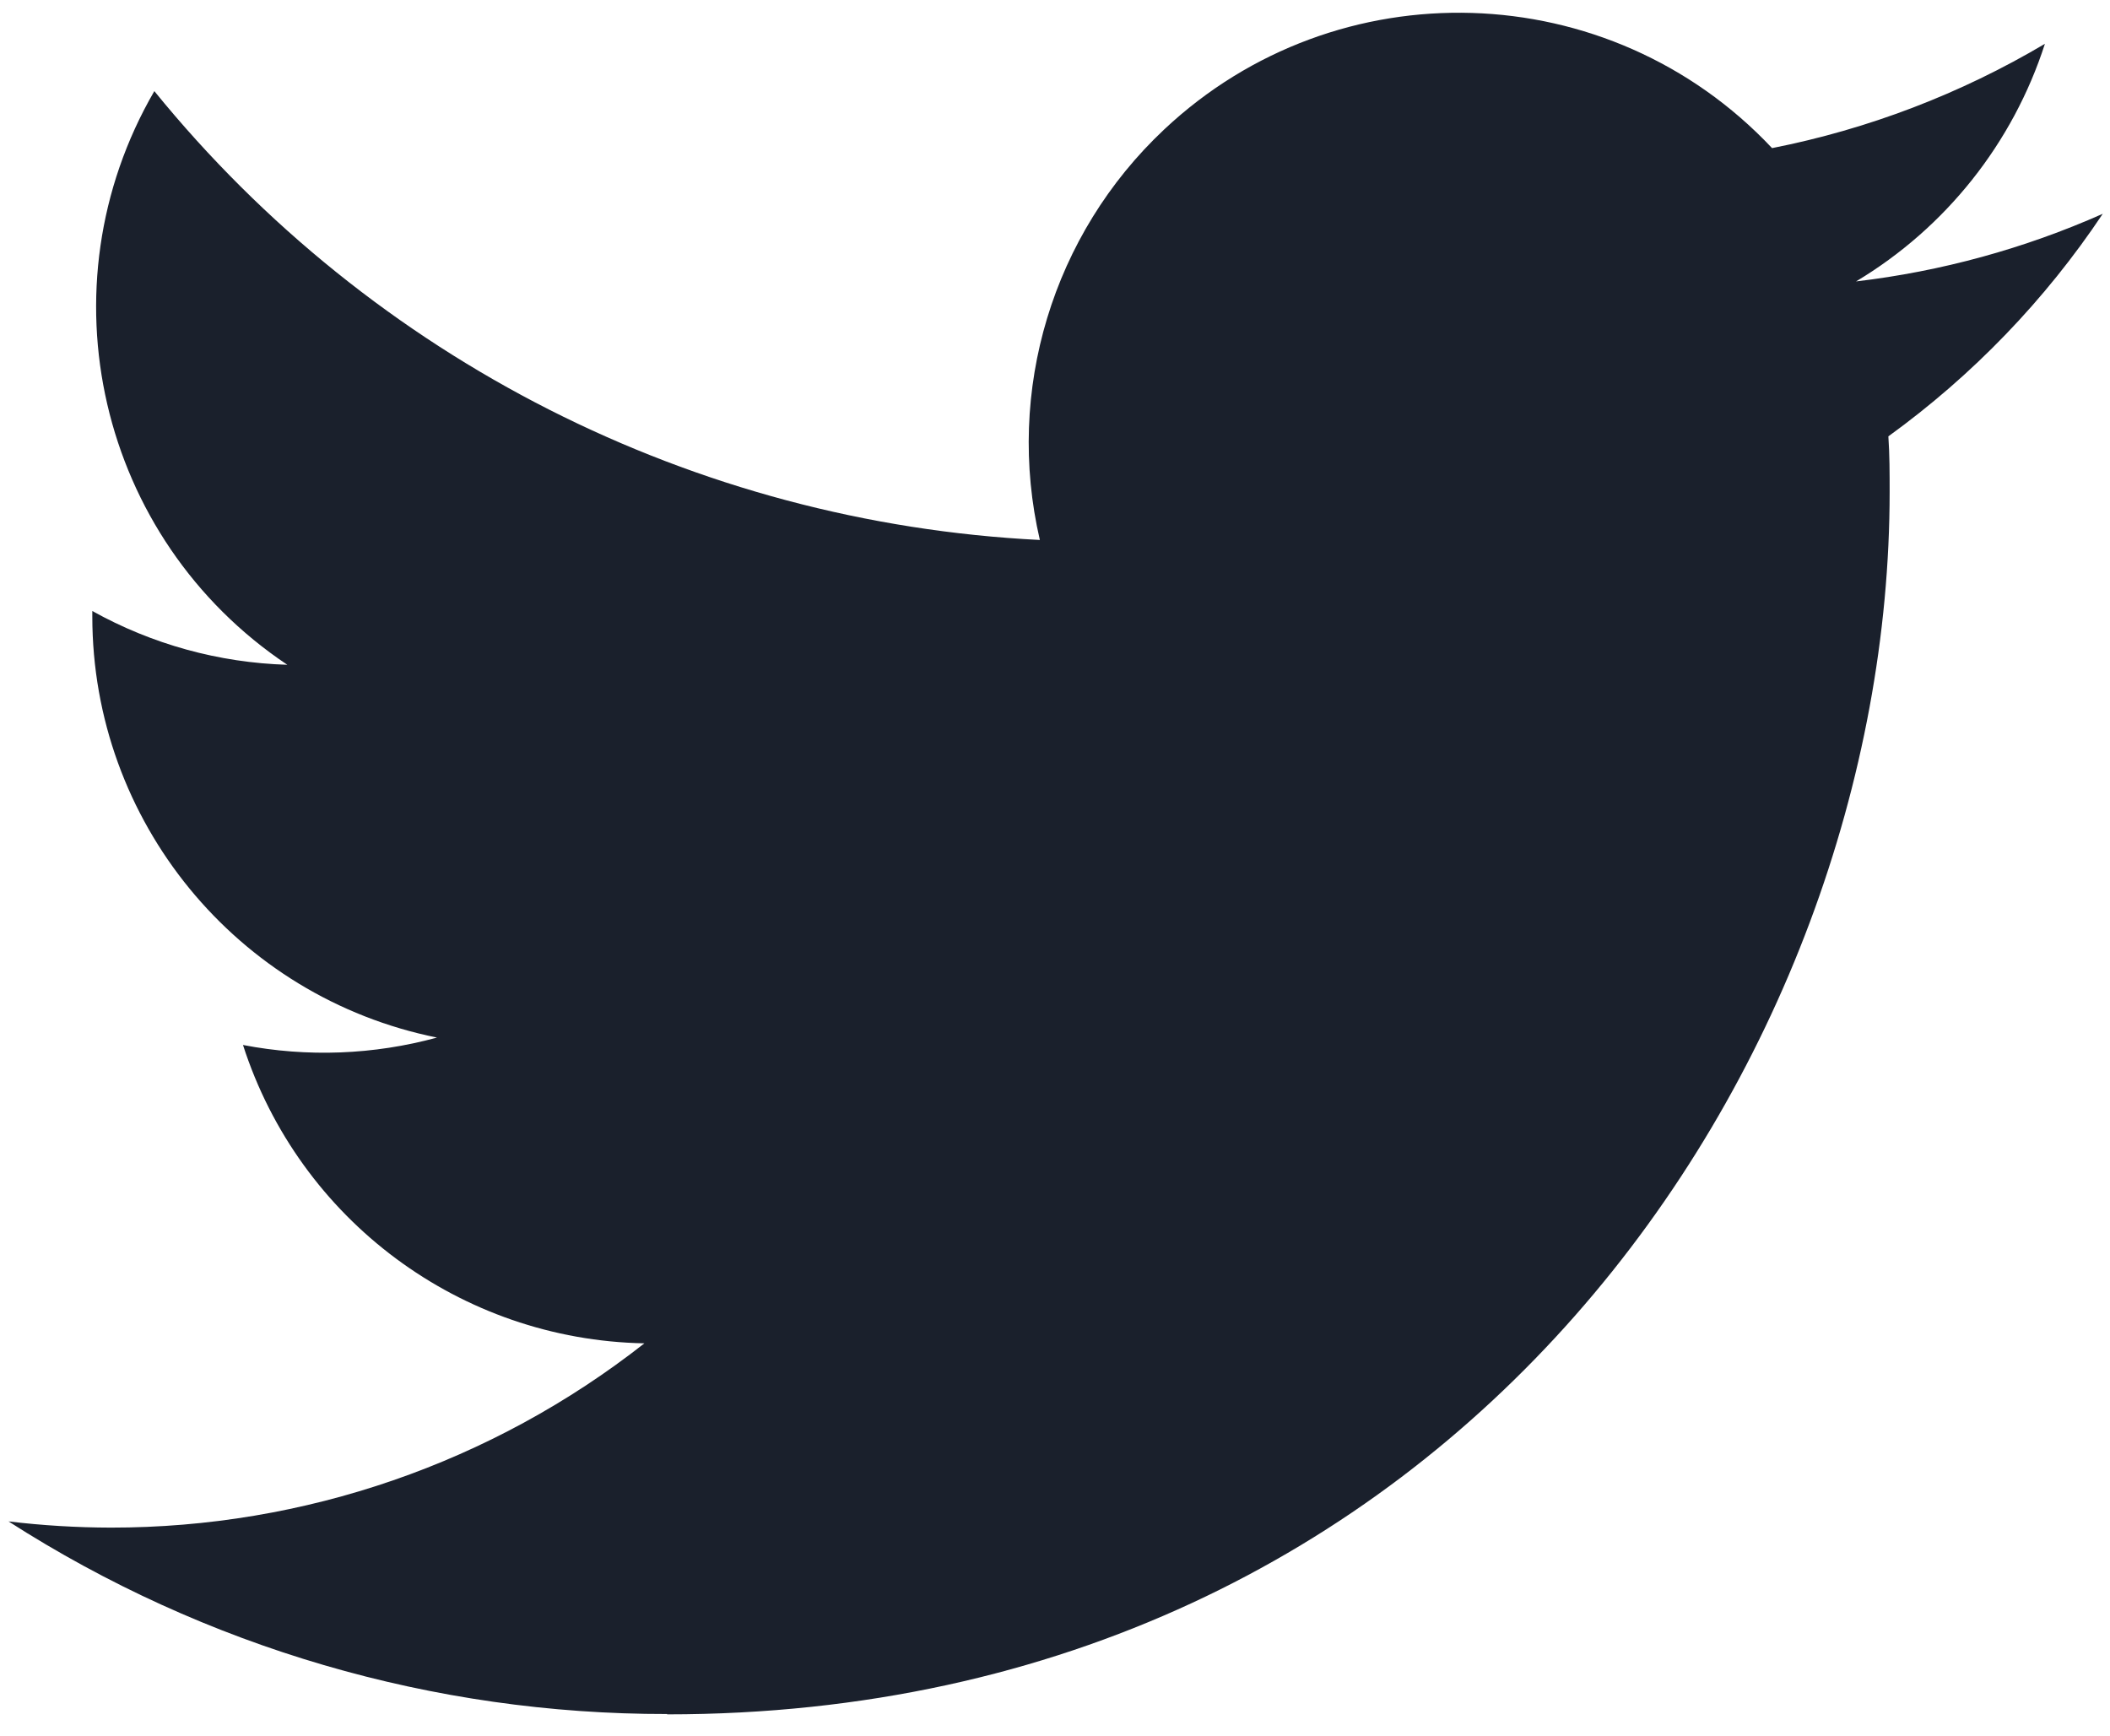
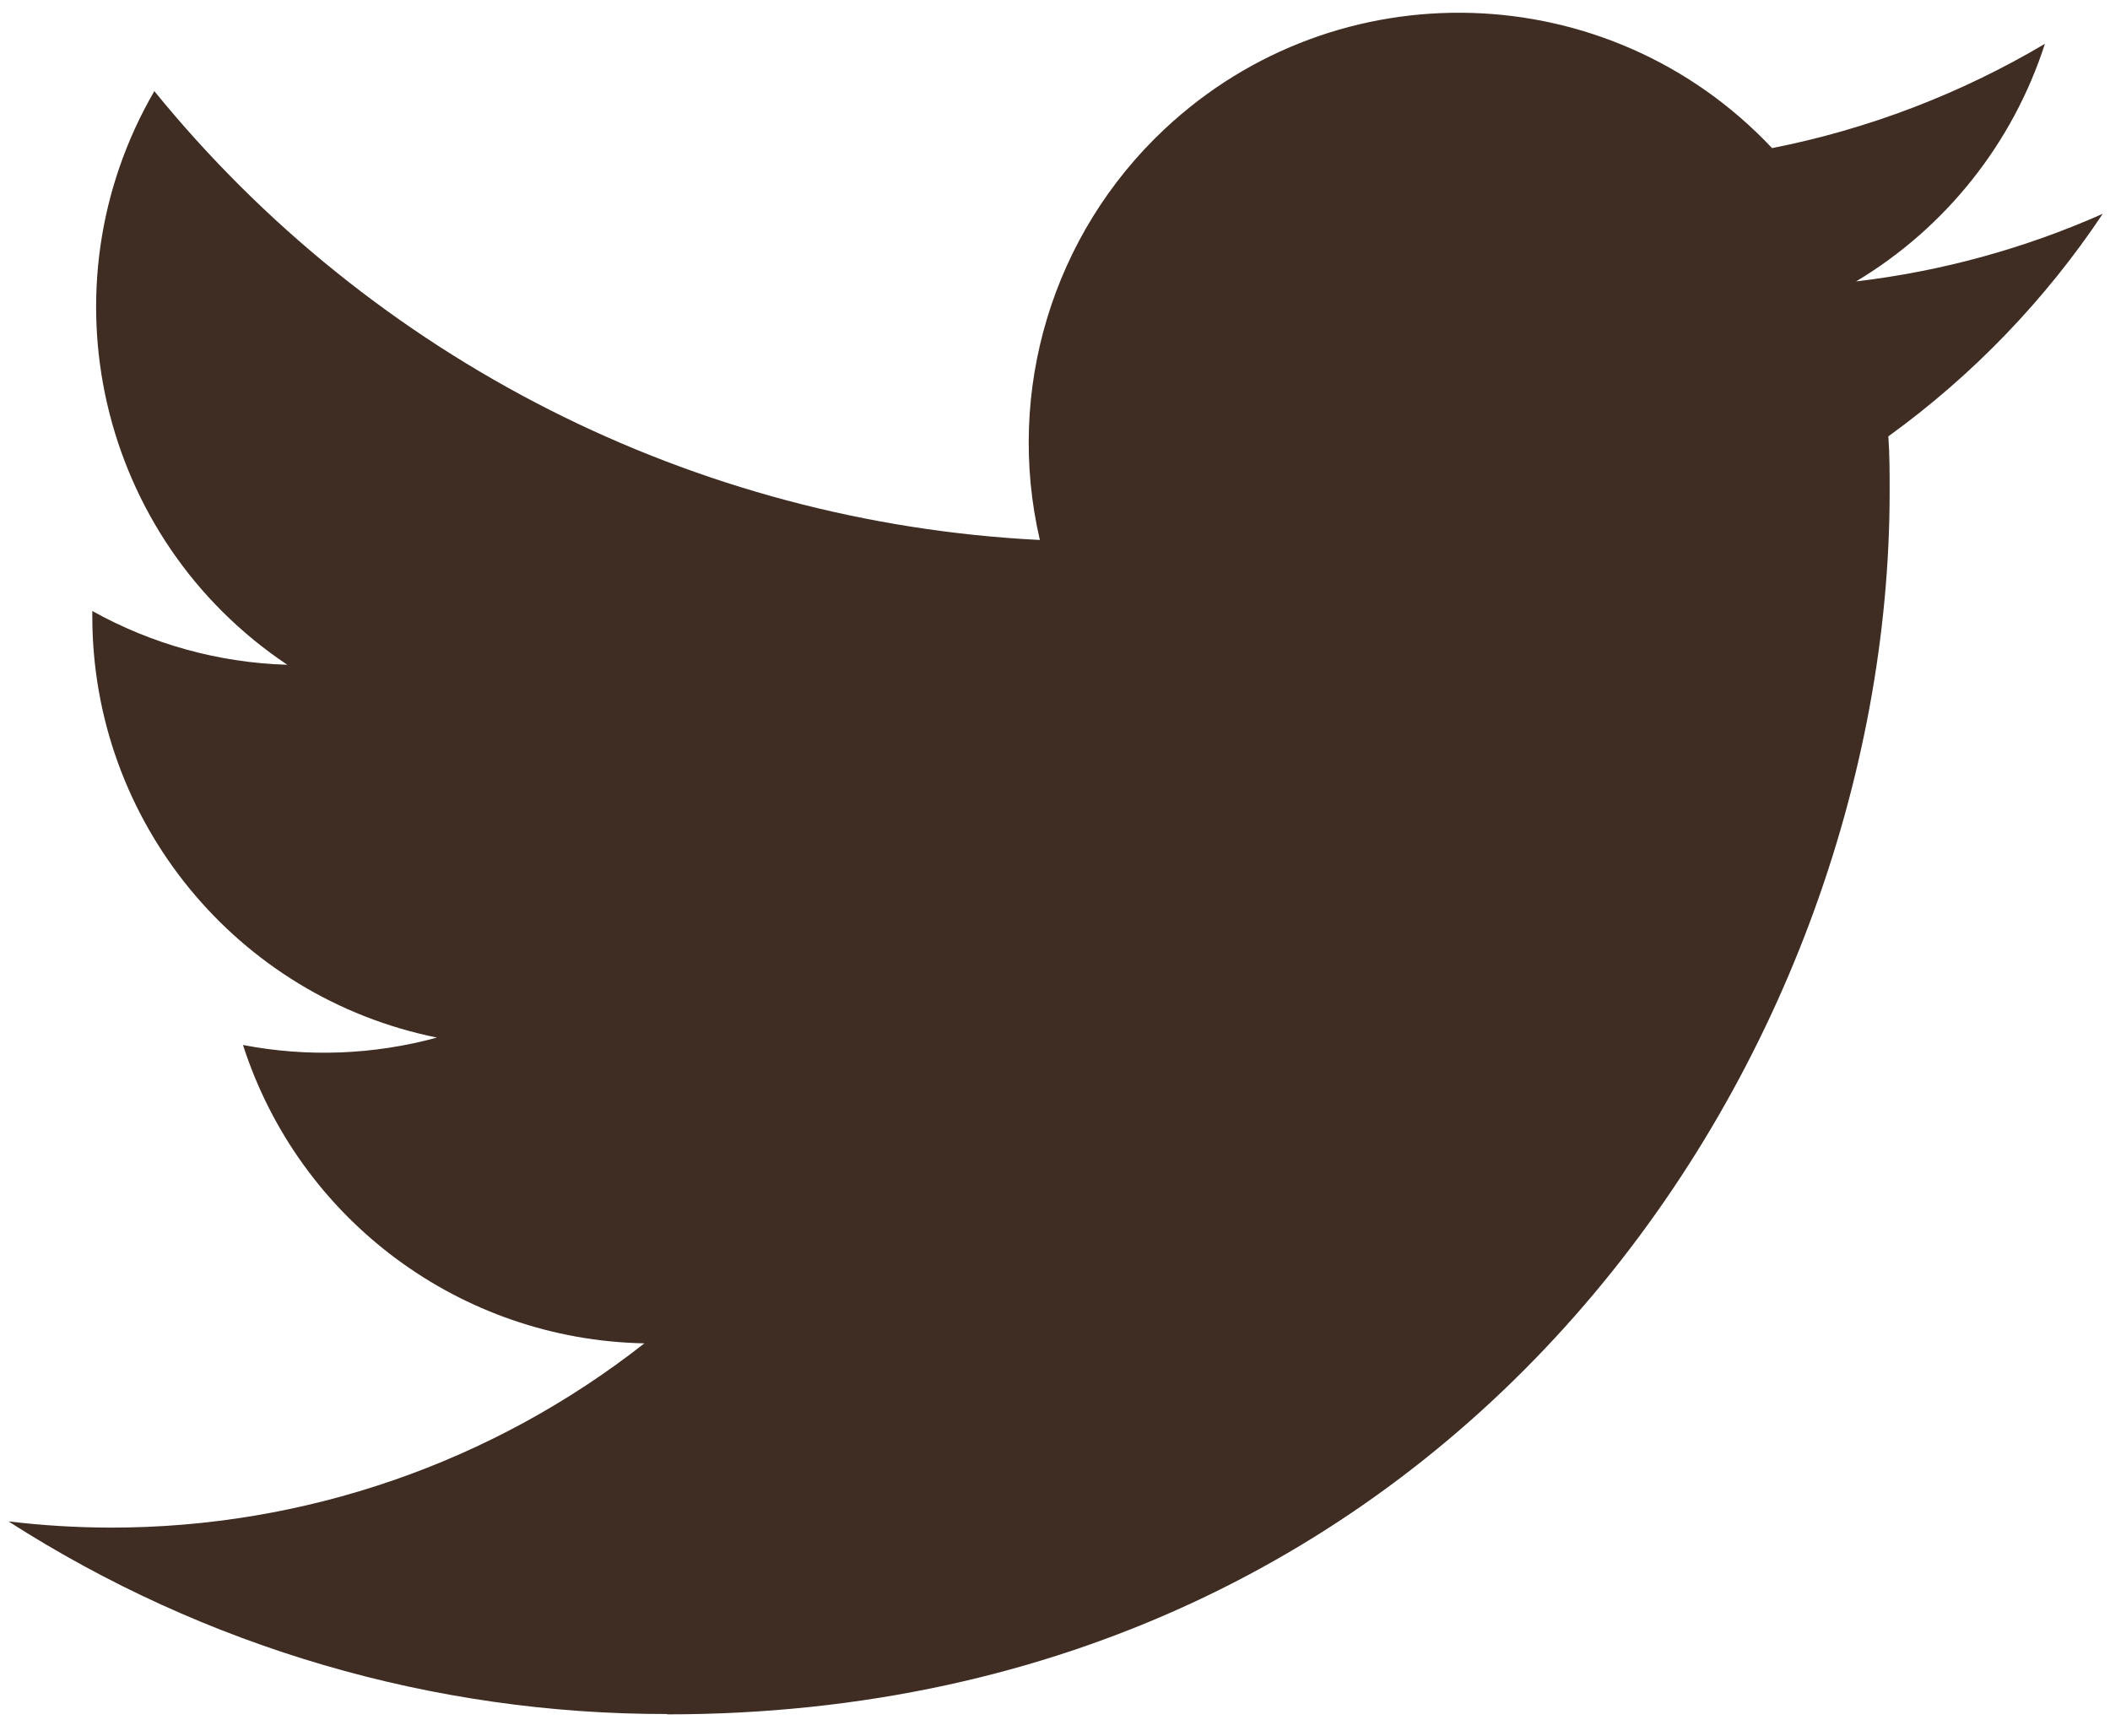
<svg xmlns="http://www.w3.org/2000/svg" version="1.1" id="Logo" x="0px" y="0px" viewBox="0 0 248 204" style="enable-background:new 0 0 248 204;" xml:space="preserve">
  <style type="text/css">
- 	.st0{fill:#1a202c;}
+ 	.st0{fill:#3f2c22;}
</style>
  <g id="Logo_1_">
    <path id="white_background" class="st0" d="M221.95,51.29c0.15,2.17,0.15,4.34,0.15,6.53c0,66.73-50.8,143.69-143.69,143.69v-0.04   C50.97,201.51,24.1,193.65,1,178.83c3.99,0.48,8,0.72,12.02,0.73c22.74,0.02,44.83-7.61,62.72-21.66   c-21.61-0.41-40.56-14.5-47.18-35.07c7.57,1.46,15.37,1.16,22.8-0.87C27.8,117.2,10.85,96.5,10.85,72.46c0-0.22,0-0.43,0-0.64   c7.02,3.91,14.88,6.08,22.92,6.32C11.58,63.31,4.74,33.79,18.14,10.71c25.64,31.55,63.47,50.73,104.08,52.76   c-4.07-17.54,1.49-35.92,14.61-48.25c20.34-19.12,52.33-18.14,71.45,2.19c11.31-2.23,22.15-6.38,32.07-12.26   c-3.77,11.69-11.66,21.62-22.2,27.93c10.01-1.18,19.79-3.86,29-7.95C240.37,35.29,231.83,44.14,221.95,51.29z" />
  </g>
</svg>
